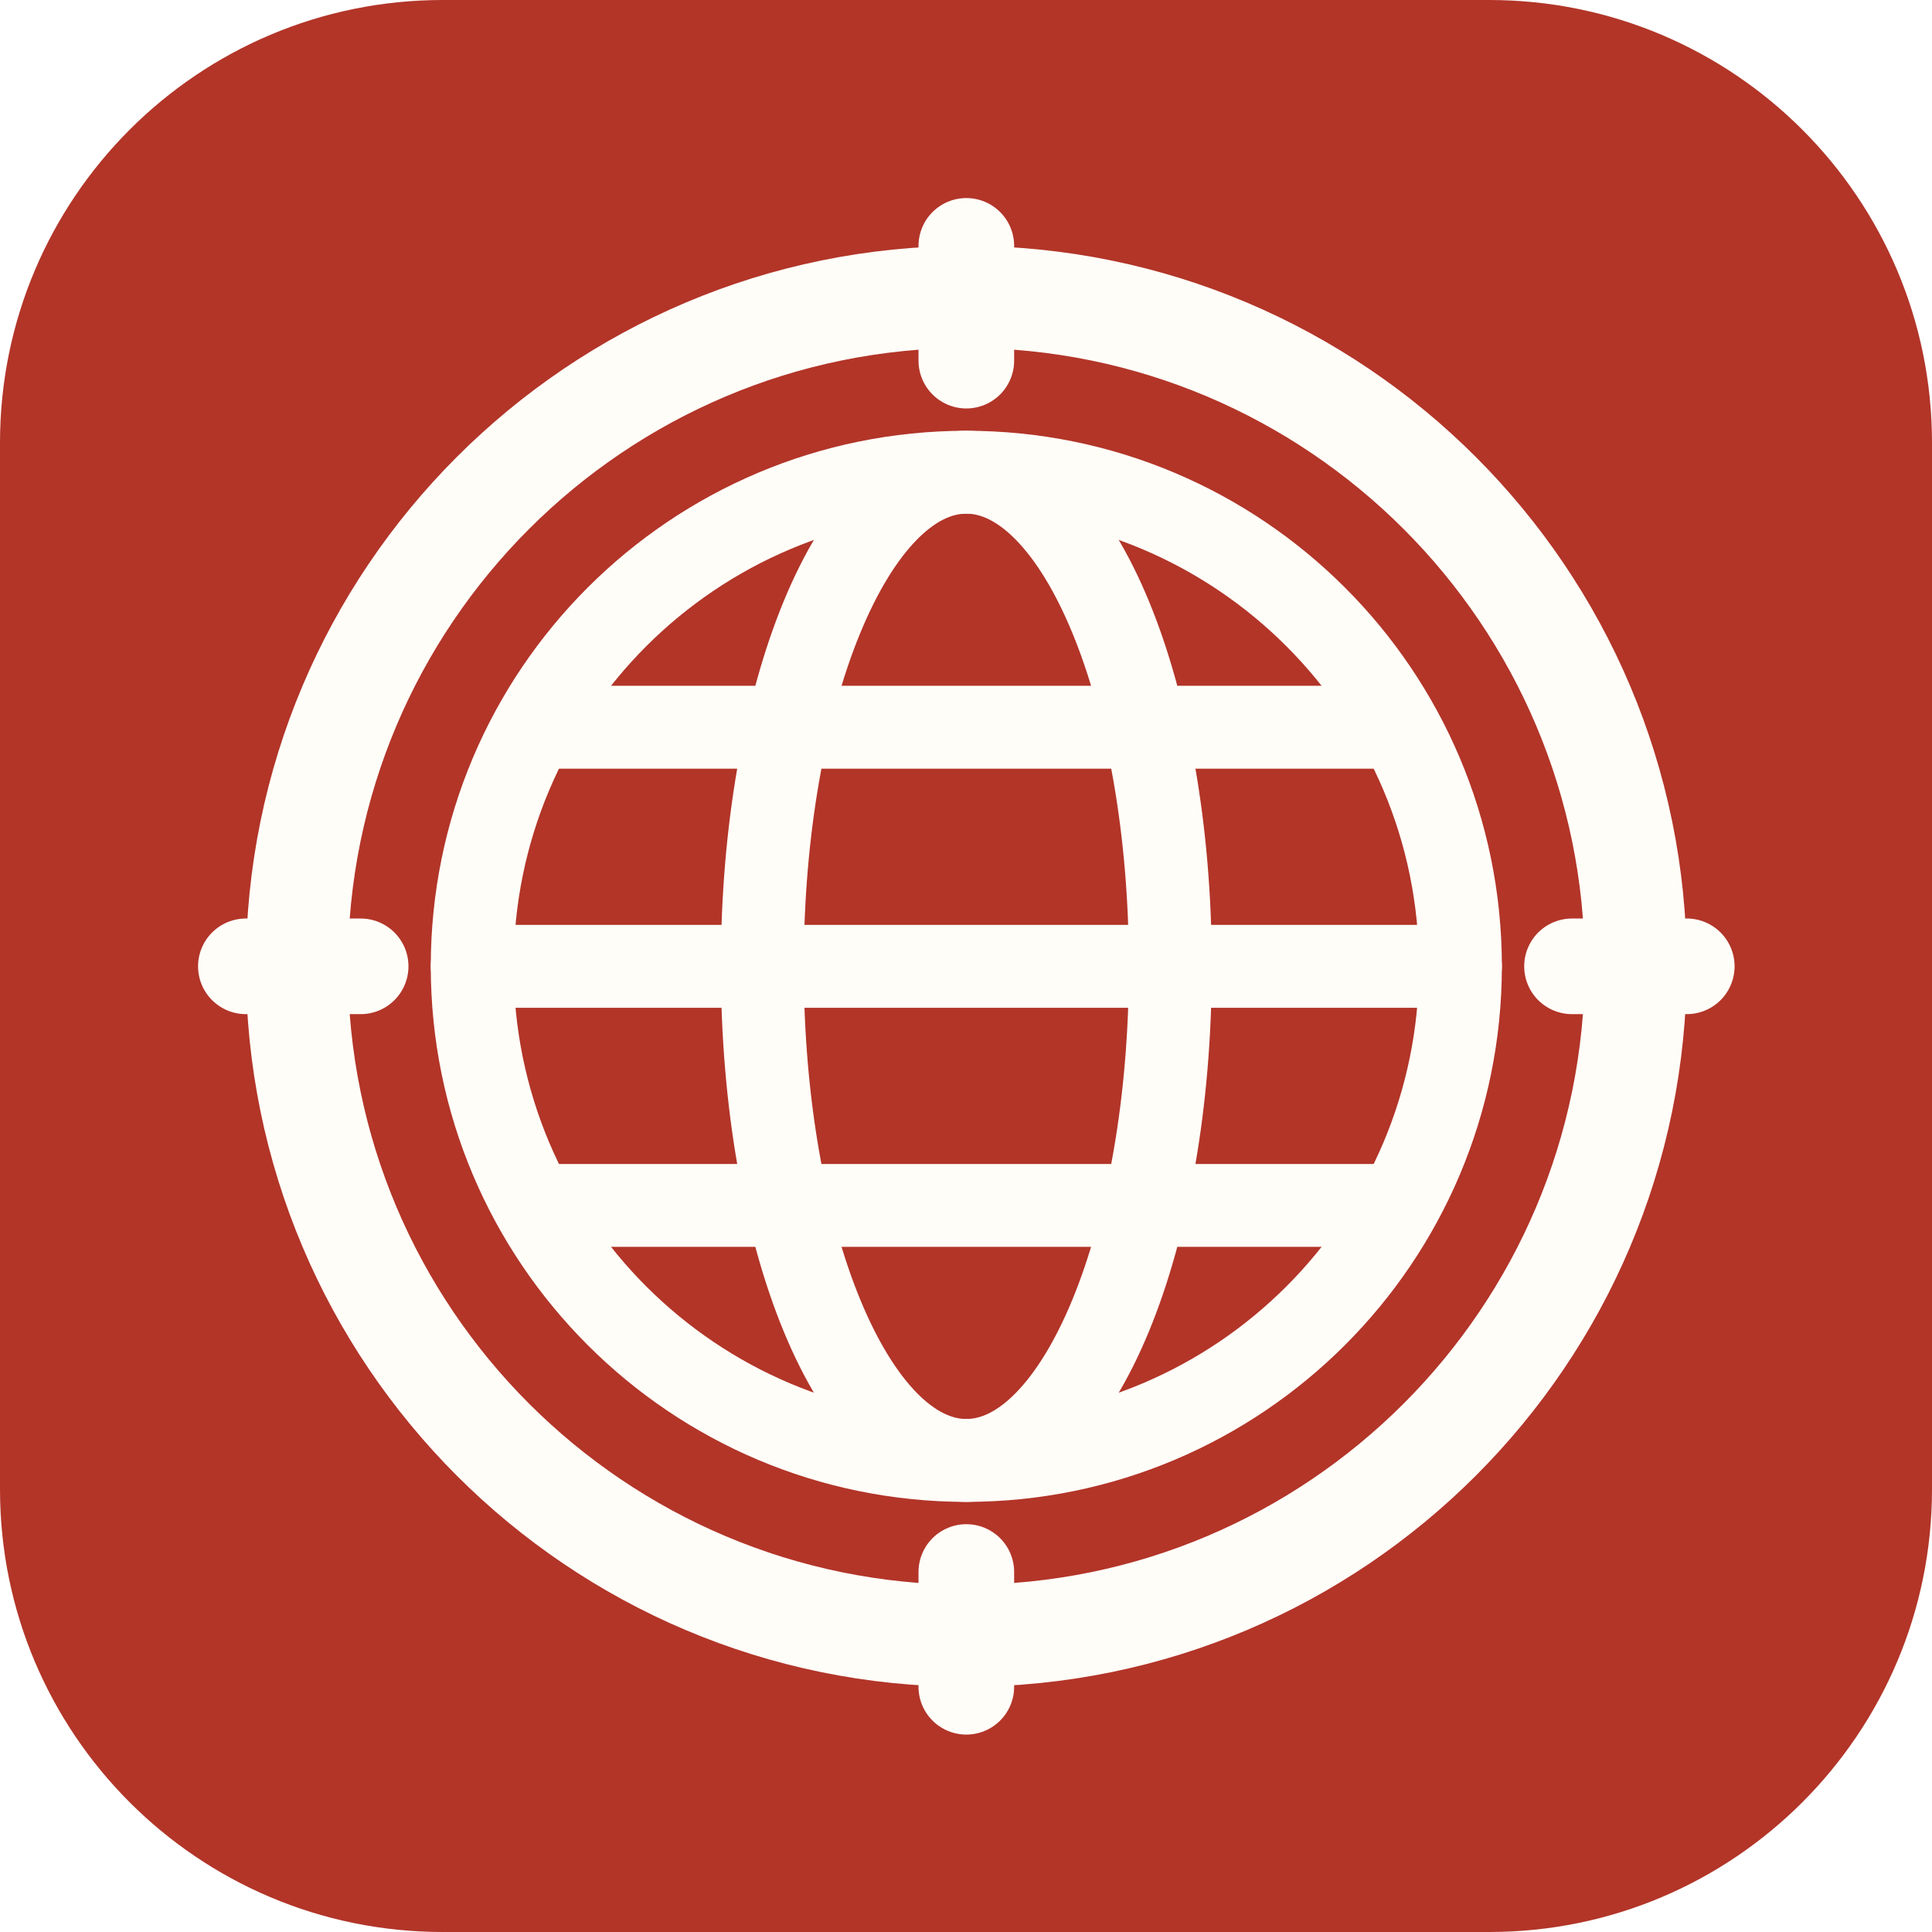
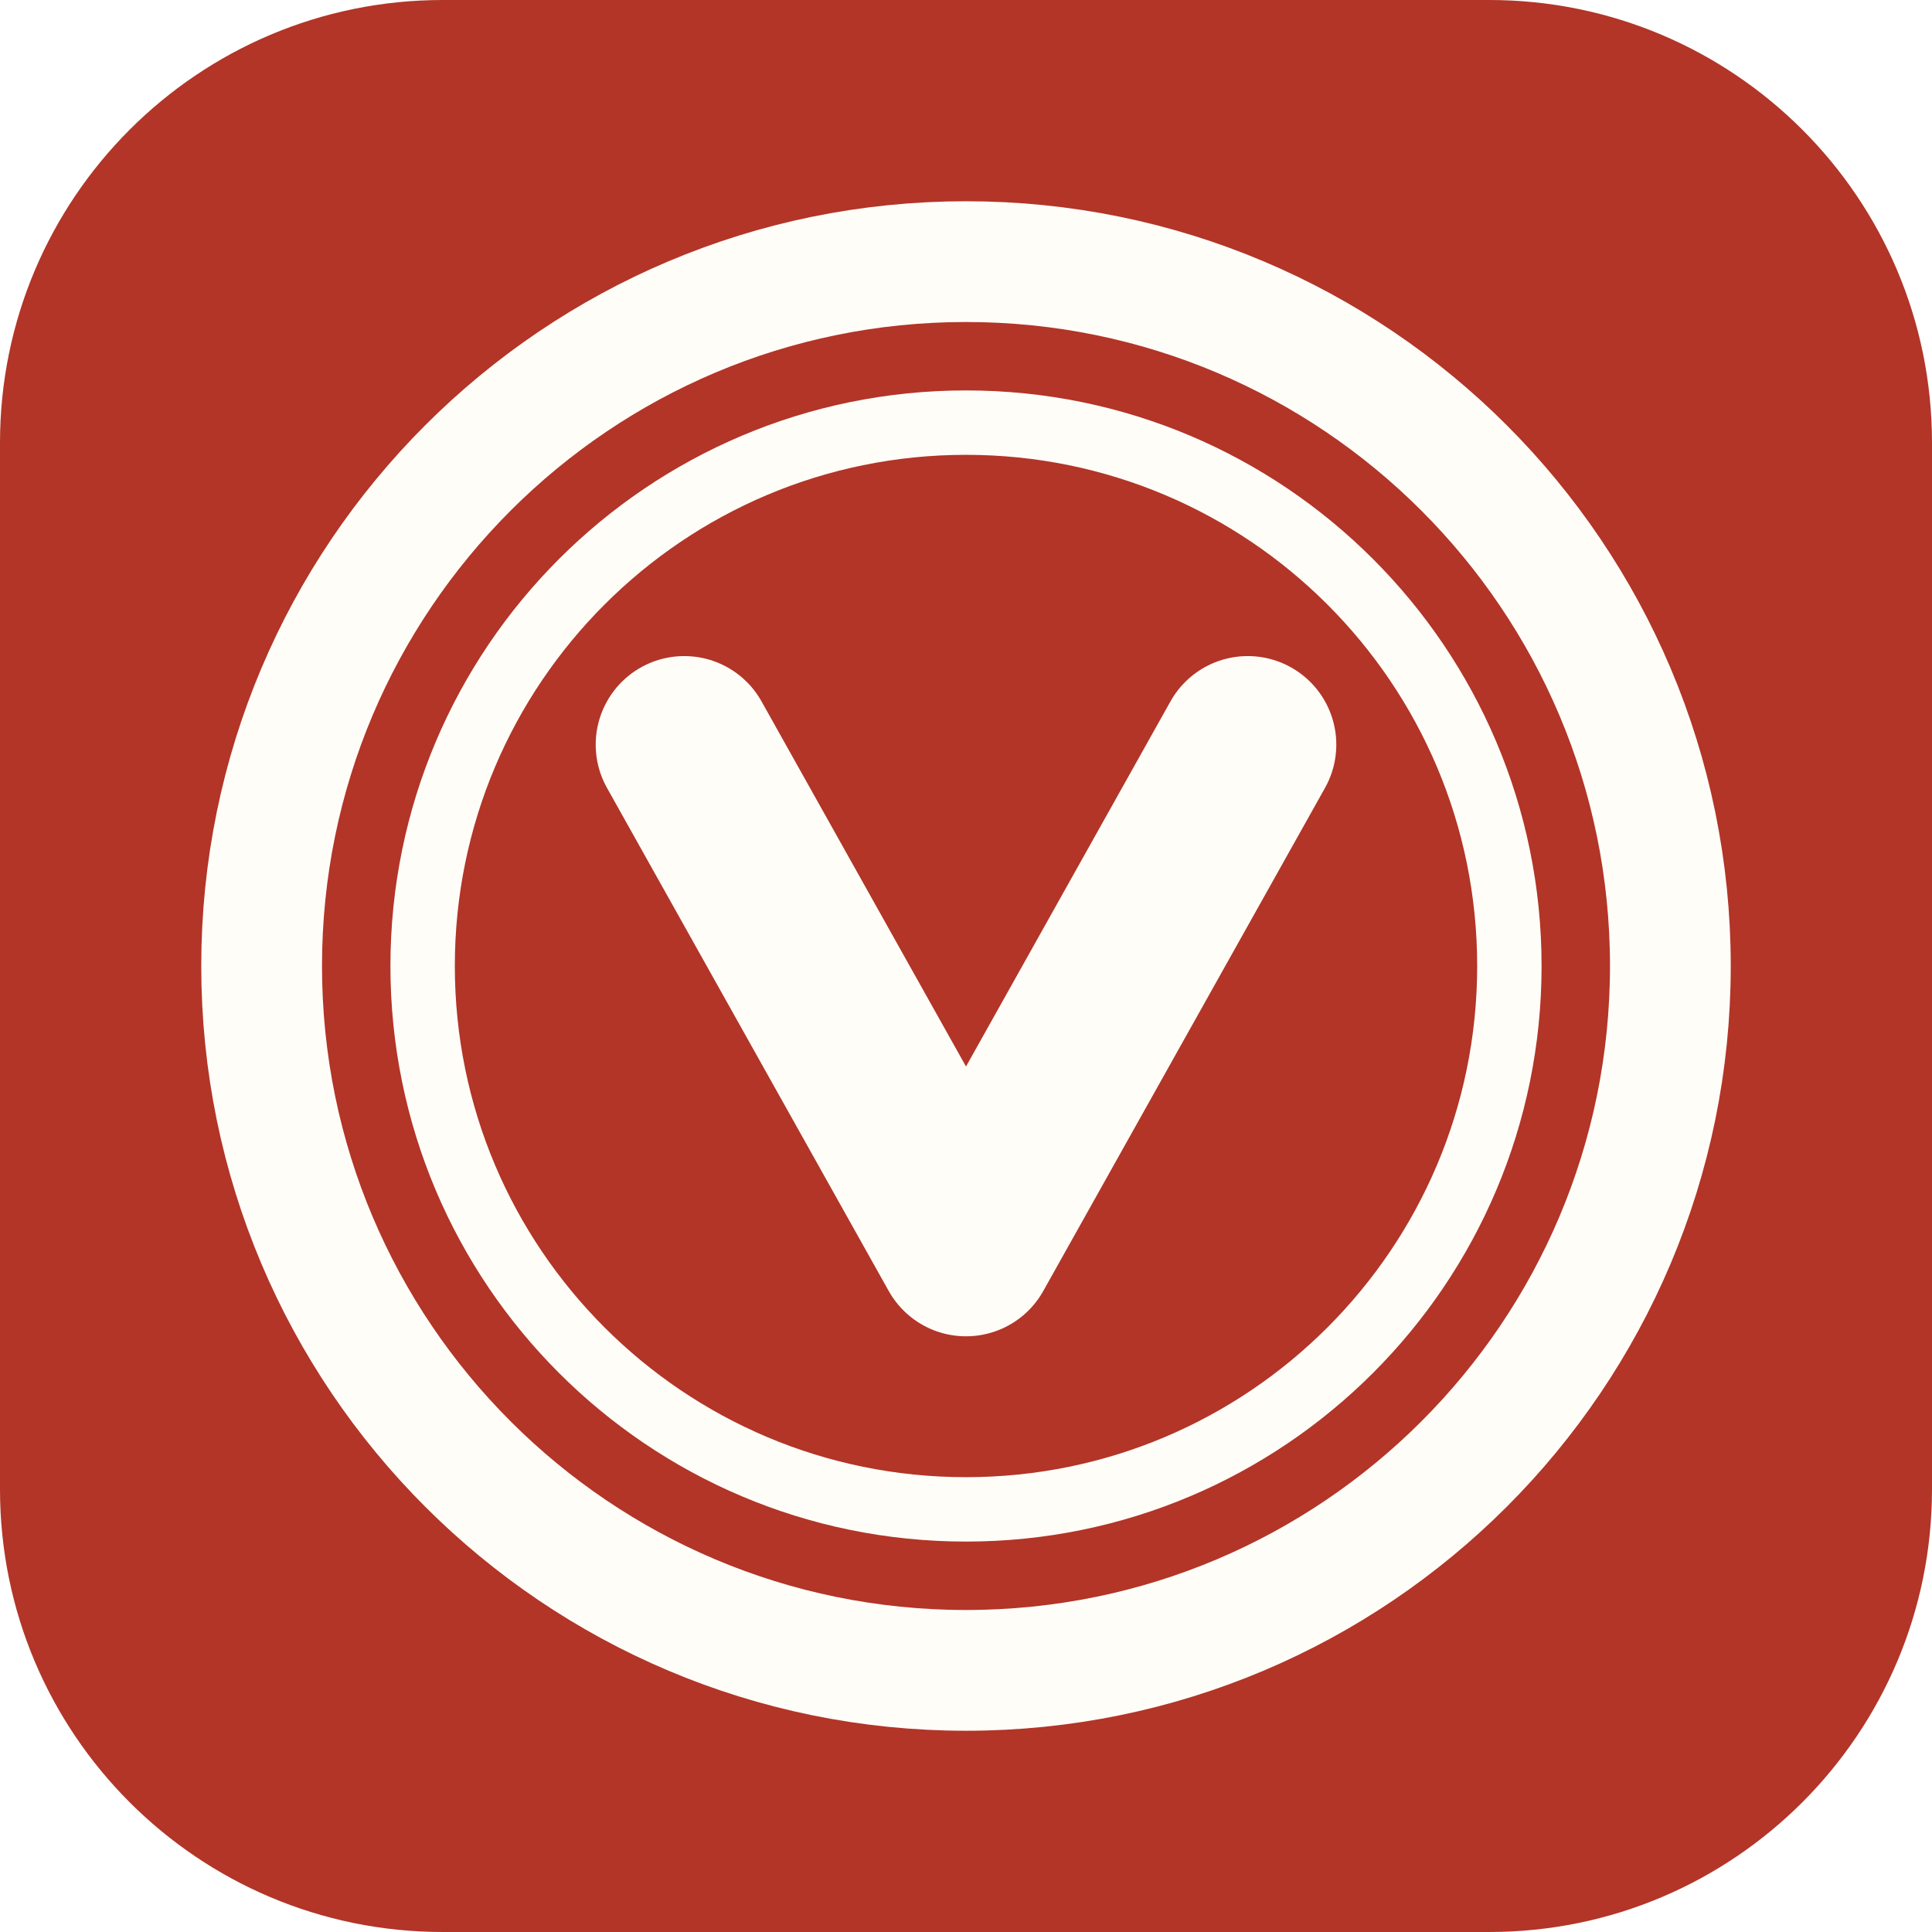
<svg xmlns="http://www.w3.org/2000/svg" viewBox="0 0 48 48" width="48" height="48">
  <rect width="48" height="48" rx="11" fill="#b23528" />
-   <g transform="translate(5 5) scale(0.792)" fill="none" stroke="#fffdf8" stroke-linecap="round">
-     <circle cx="24" cy="24" r="21" stroke-width="3.2" />
-     <circle cx="24" cy="24" r="15.5" stroke-width="2.6" />
-     <ellipse cx="24" cy="24" rx="6.4" ry="15.5" stroke-width="2.6" />
-     <path d="M8.5 24h31M11 16.5h26M11 31.5h26" stroke-width="2.6" />
-     <path d="M24 1.4v3.6M24 43v3.6M1.4 24h3.6M43 24h3.6" stroke-width="3" />
+   <g fill="none" stroke="#fffdf8" stroke-linecap="round" stroke-linejoin="round">
+     <circle cx="24" cy="24" r="17.5" stroke-width="3" />
+     <circle cx="24" cy="24" r="13.5" stroke-width="1.6" />
+     <path d="M17 18.5L24 31 31 18.5" stroke-width="4.4" />
  </g>
</svg>
